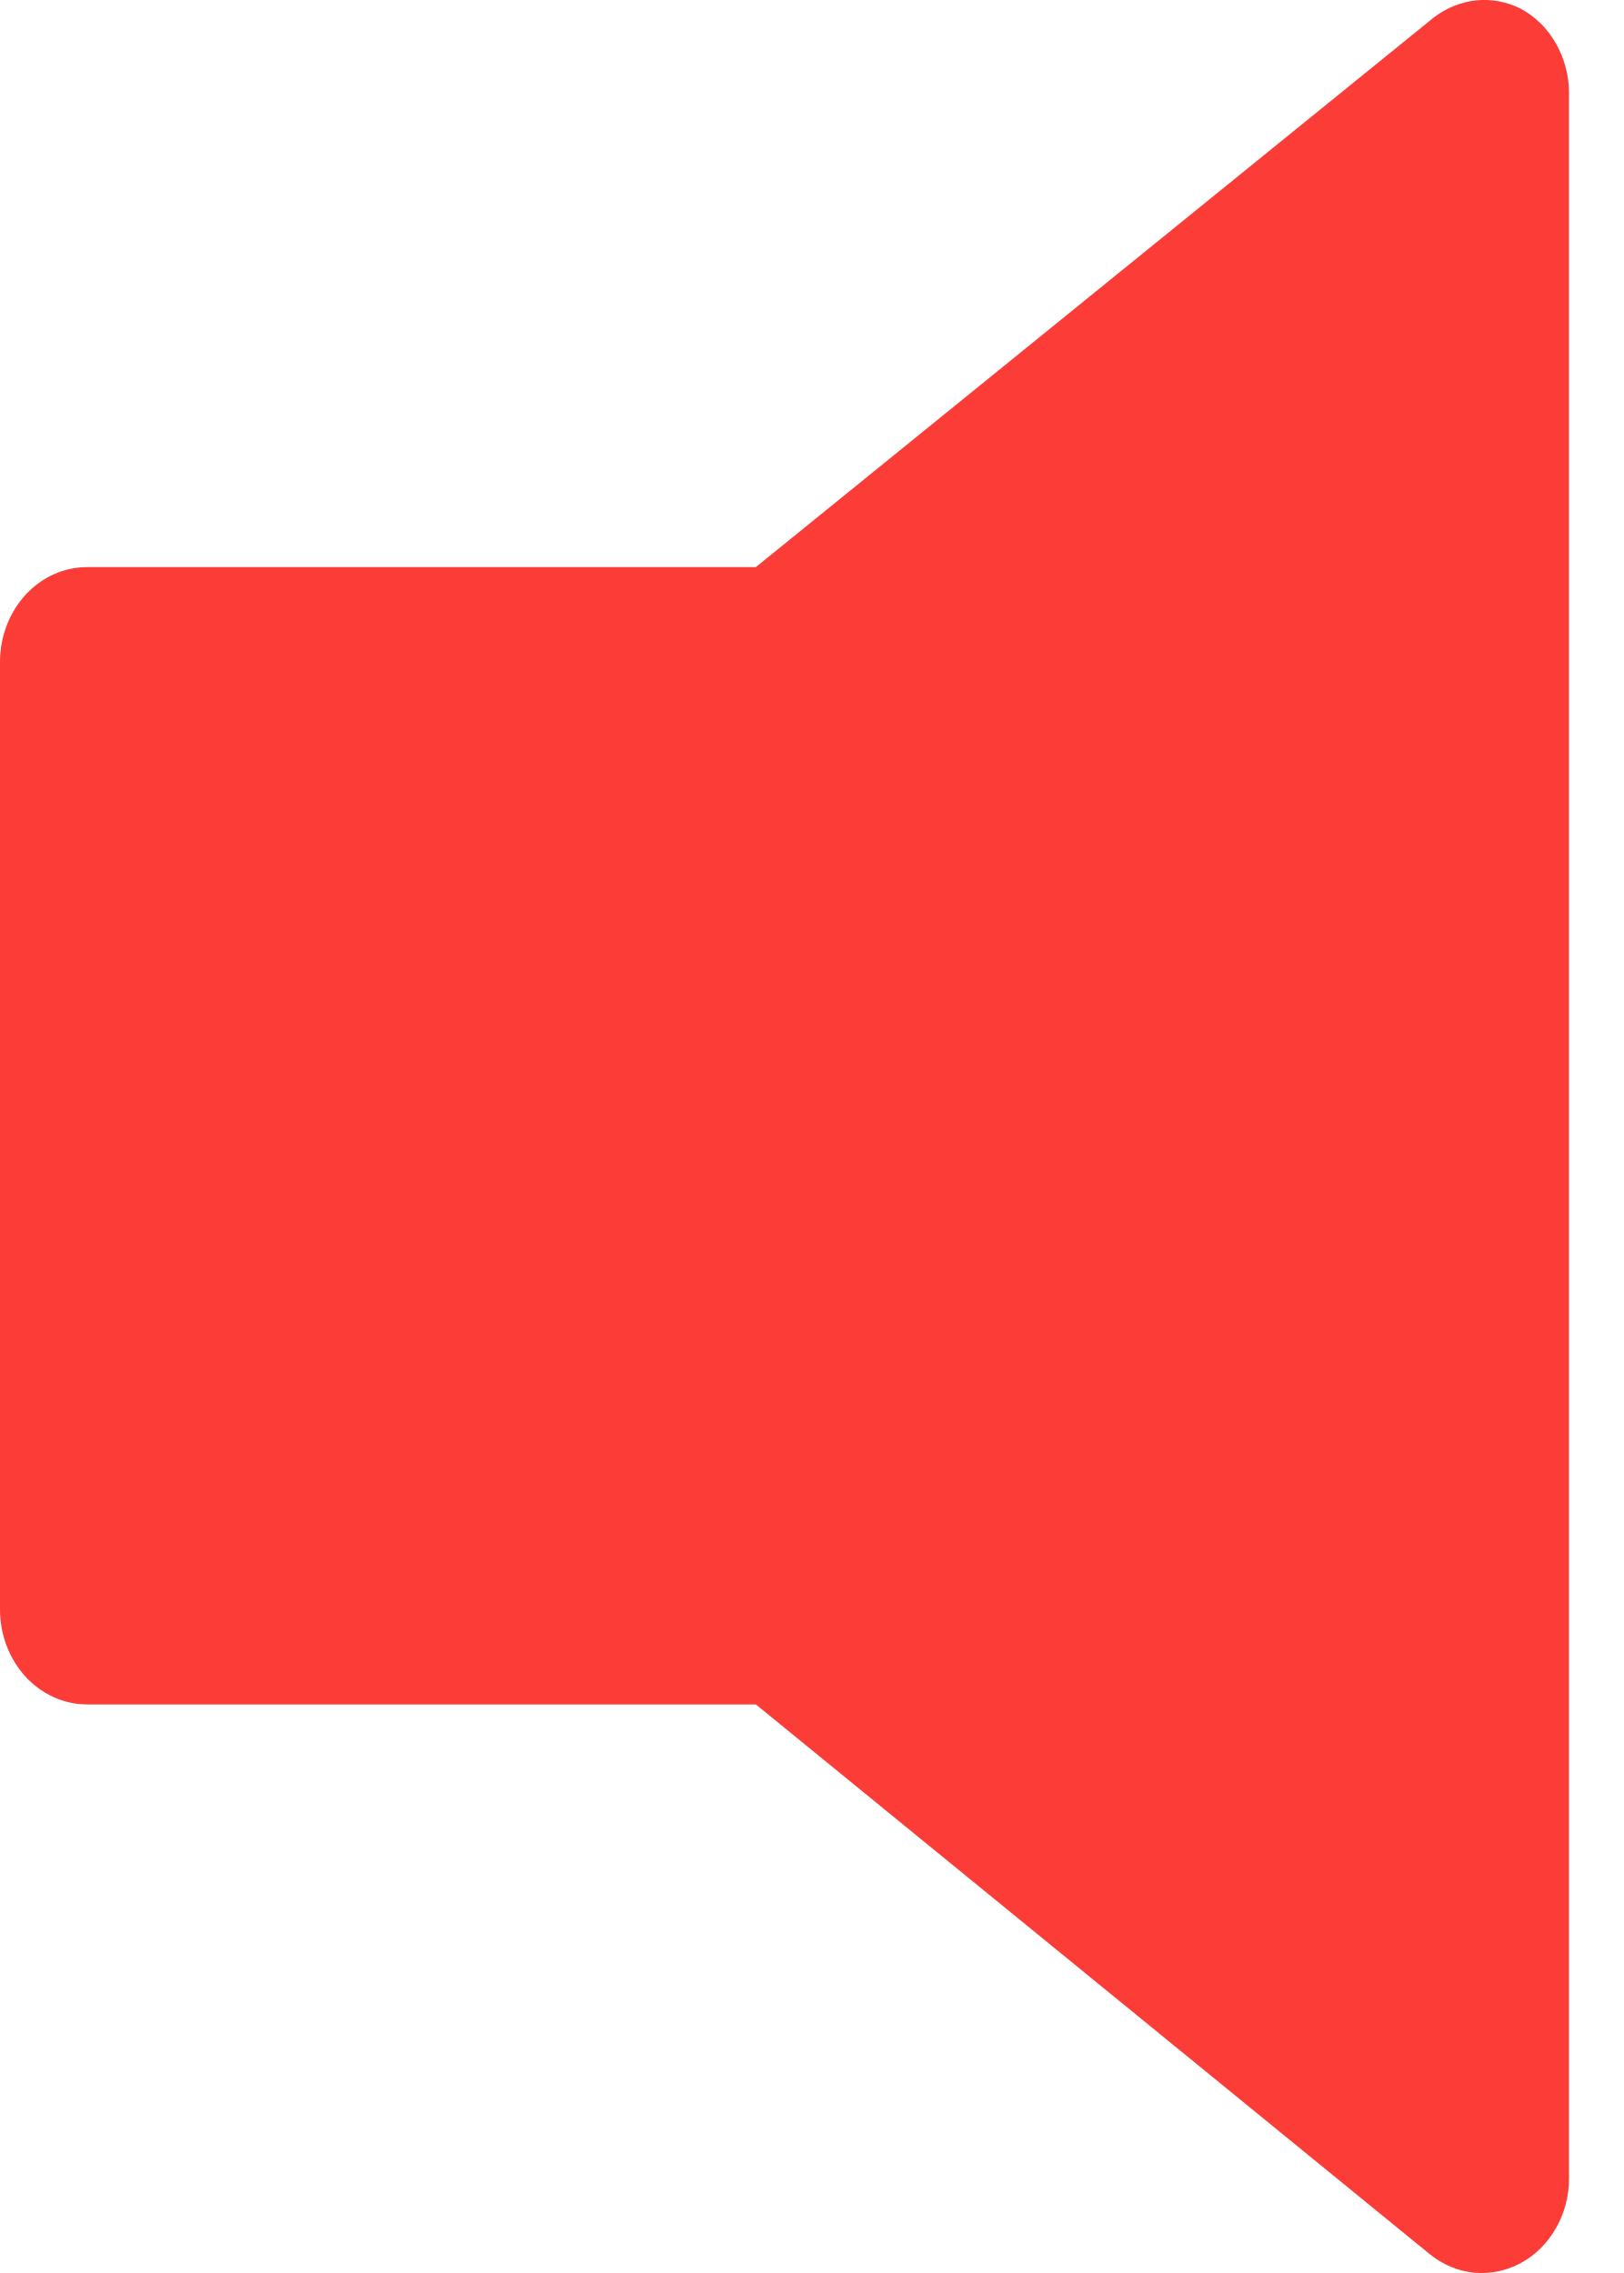
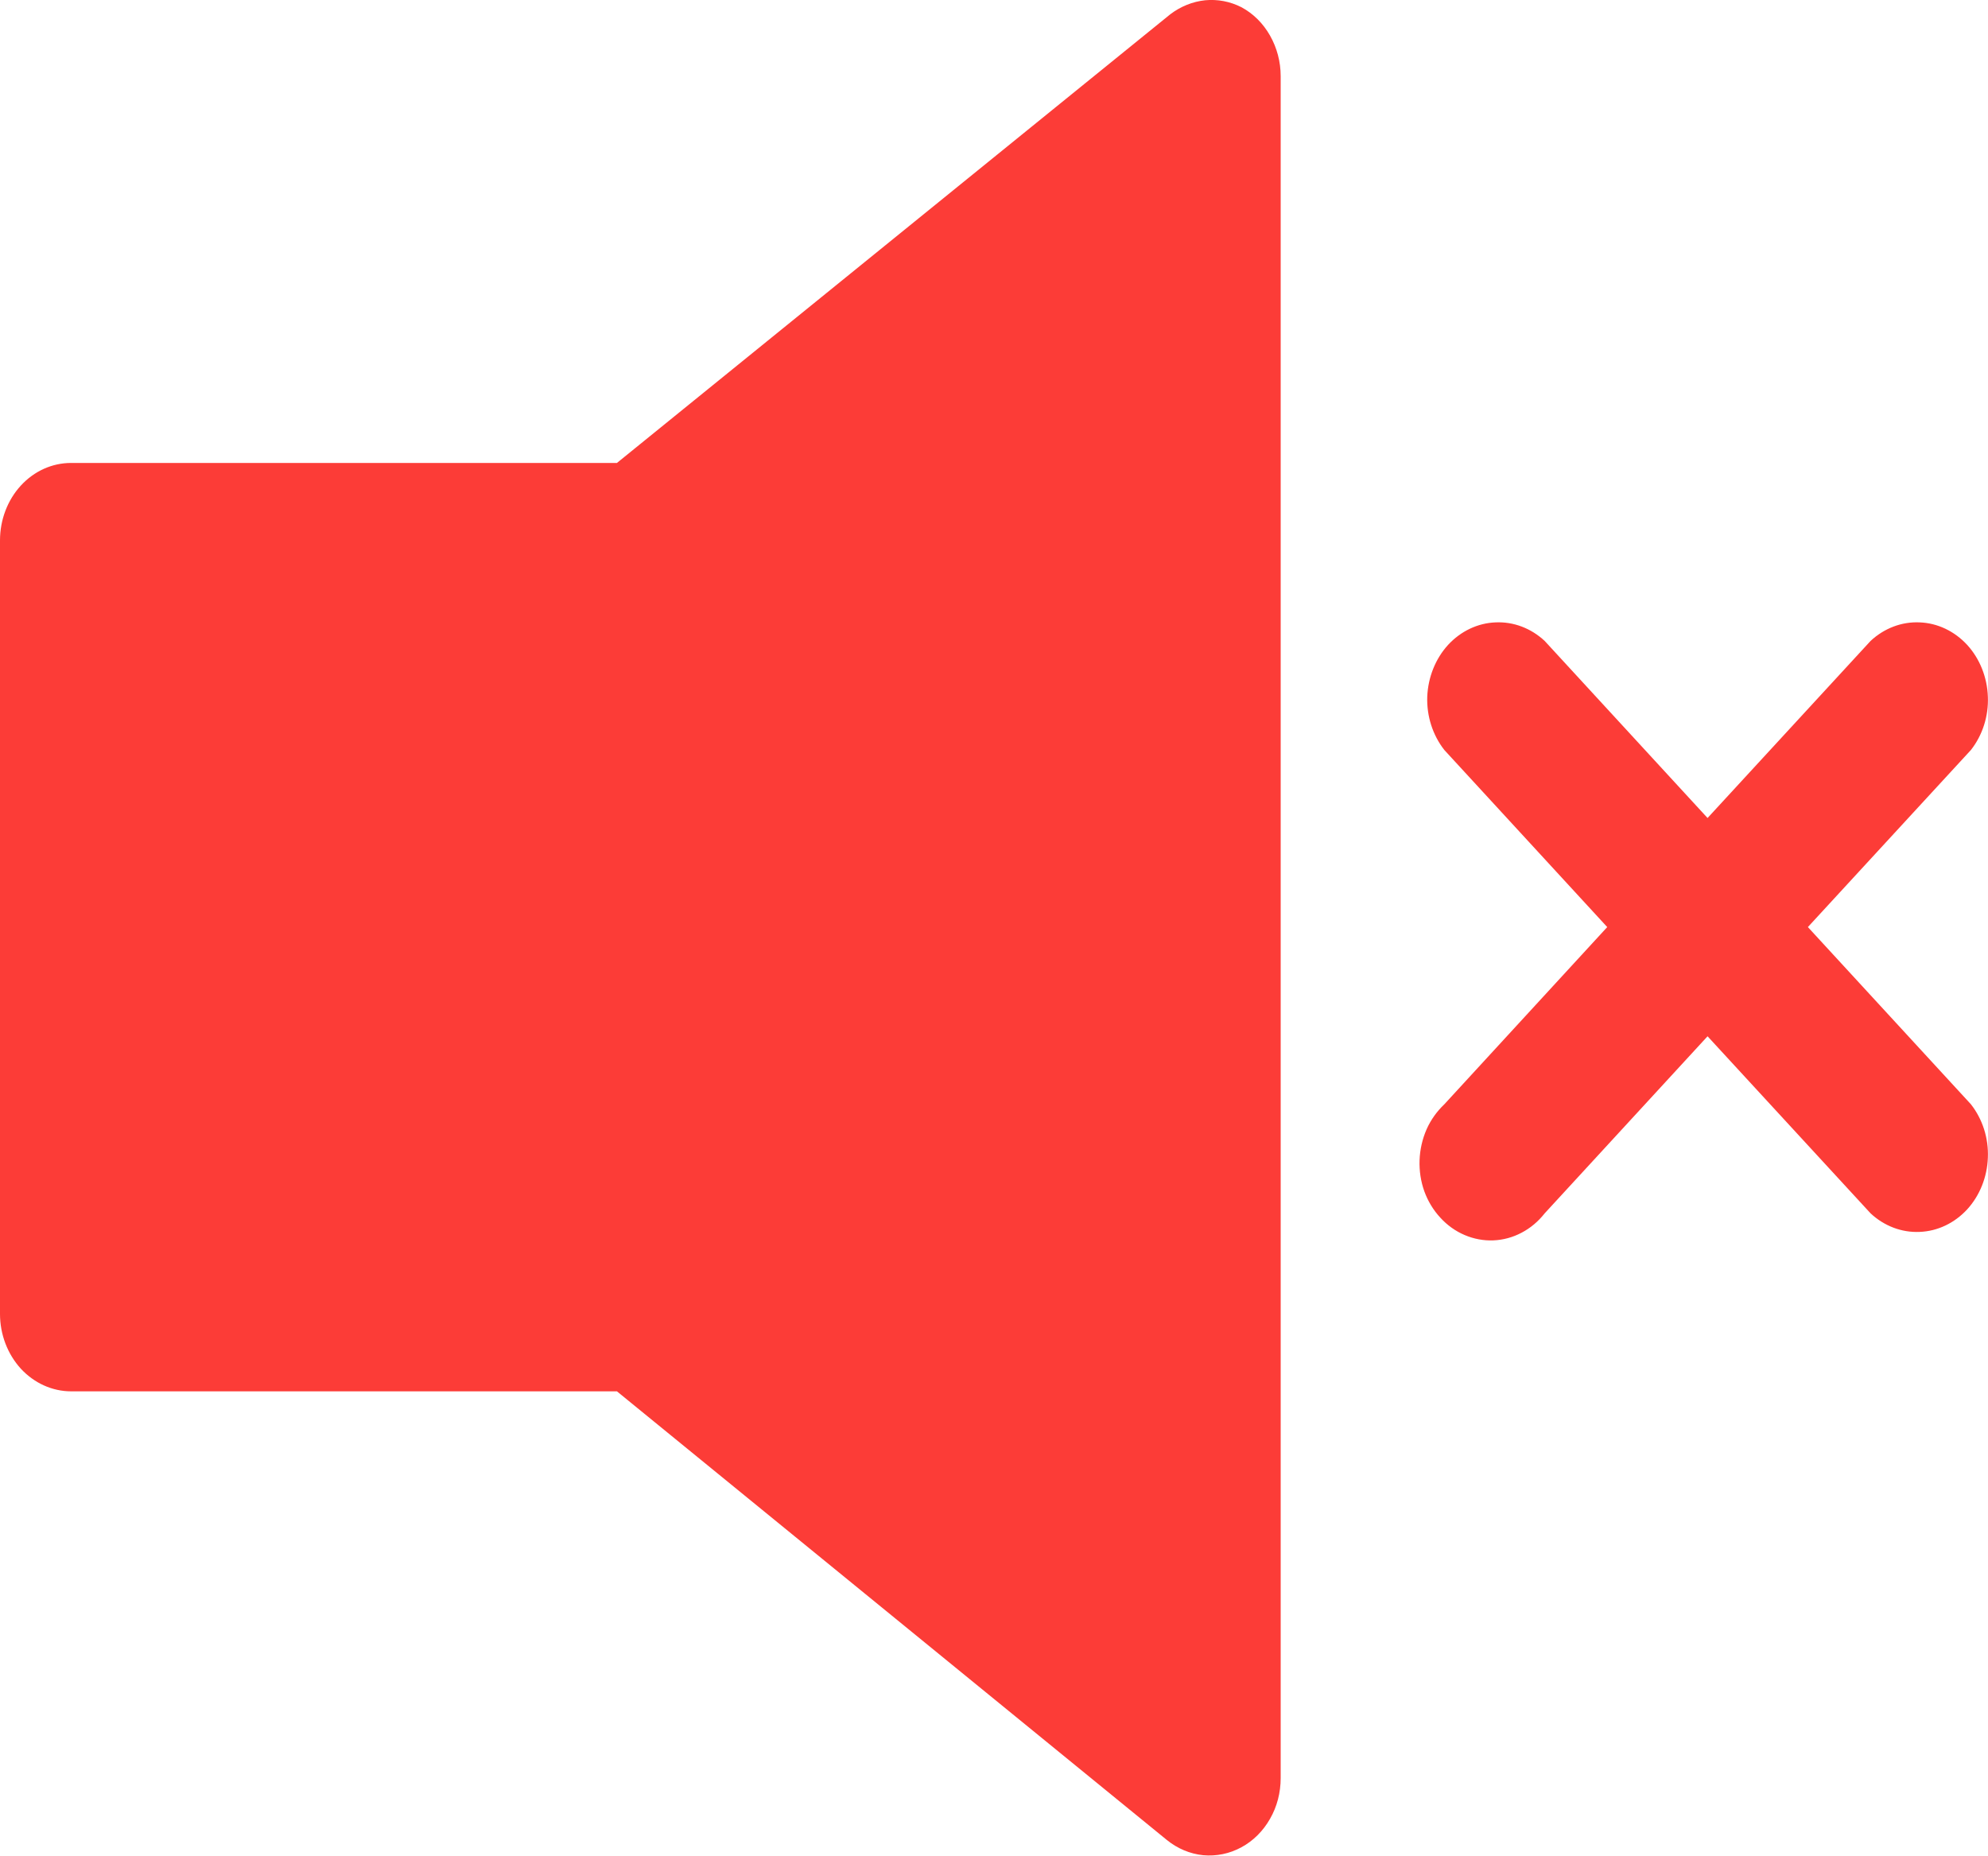
- <svg xmlns="http://www.w3.org/2000/svg" width="10" height="14" viewBox="0 0 10 14" fill="none">
+ <svg xmlns="http://www.w3.org/2000/svg" width="15" height="14" viewBox="0 0 15 14" fill="none">
  <path d="M9.368 0.055C9.282 0.011 9.187 -0.007 9.093 0.002C8.999 0.012 8.909 0.048 8.831 0.107L4.655 3.493H0.537C0.394 3.493 0.258 3.554 0.157 3.664C0.057 3.773 0 3.922 0 4.077V9.914C0 10.069 0.057 10.217 0.157 10.327C0.258 10.436 0.394 10.498 0.537 10.498H4.655L8.804 13.883C8.884 13.948 8.979 13.988 9.078 13.998C9.178 14.007 9.277 13.987 9.367 13.938C9.456 13.89 9.531 13.815 9.583 13.723C9.636 13.631 9.663 13.525 9.663 13.416V0.574C9.663 0.466 9.635 0.361 9.583 0.269C9.531 0.177 9.457 0.103 9.368 0.055Z" fill="#FC3C37" />
+   <path d="M13.641 6.995L14.871 5.659C14.959 5.547 15.005 5.403 14.999 5.257C14.994 5.11 14.938 4.97 14.843 4.866C14.747 4.762 14.619 4.701 14.484 4.696C14.349 4.69 14.217 4.74 14.114 4.836L12.884 6.172L11.655 4.836C11.552 4.74 11.42 4.69 11.285 4.696C11.15 4.701 11.022 4.762 10.926 4.866C10.831 4.97 10.775 5.11 10.769 5.257C10.764 5.403 10.81 5.547 10.898 5.659L12.127 6.995L10.898 8.332C10.842 8.385 10.796 8.449 10.764 8.521C10.732 8.594 10.714 8.673 10.711 8.753C10.708 8.833 10.72 8.914 10.747 8.989C10.774 9.063 10.815 9.131 10.868 9.188C10.92 9.245 10.983 9.29 11.052 9.319C11.12 9.348 11.194 9.362 11.268 9.359C11.342 9.356 11.415 9.336 11.481 9.301C11.548 9.266 11.607 9.216 11.655 9.155L12.884 7.819L14.114 9.155C14.217 9.251 14.349 9.301 14.484 9.295C14.619 9.29 14.747 9.229 14.843 9.125C14.938 9.021 14.994 8.881 14.999 8.734C15.005 8.588 14.959 8.444 14.871 8.332L13.641 6.995Z" fill="#FC3C37" />
</svg>
